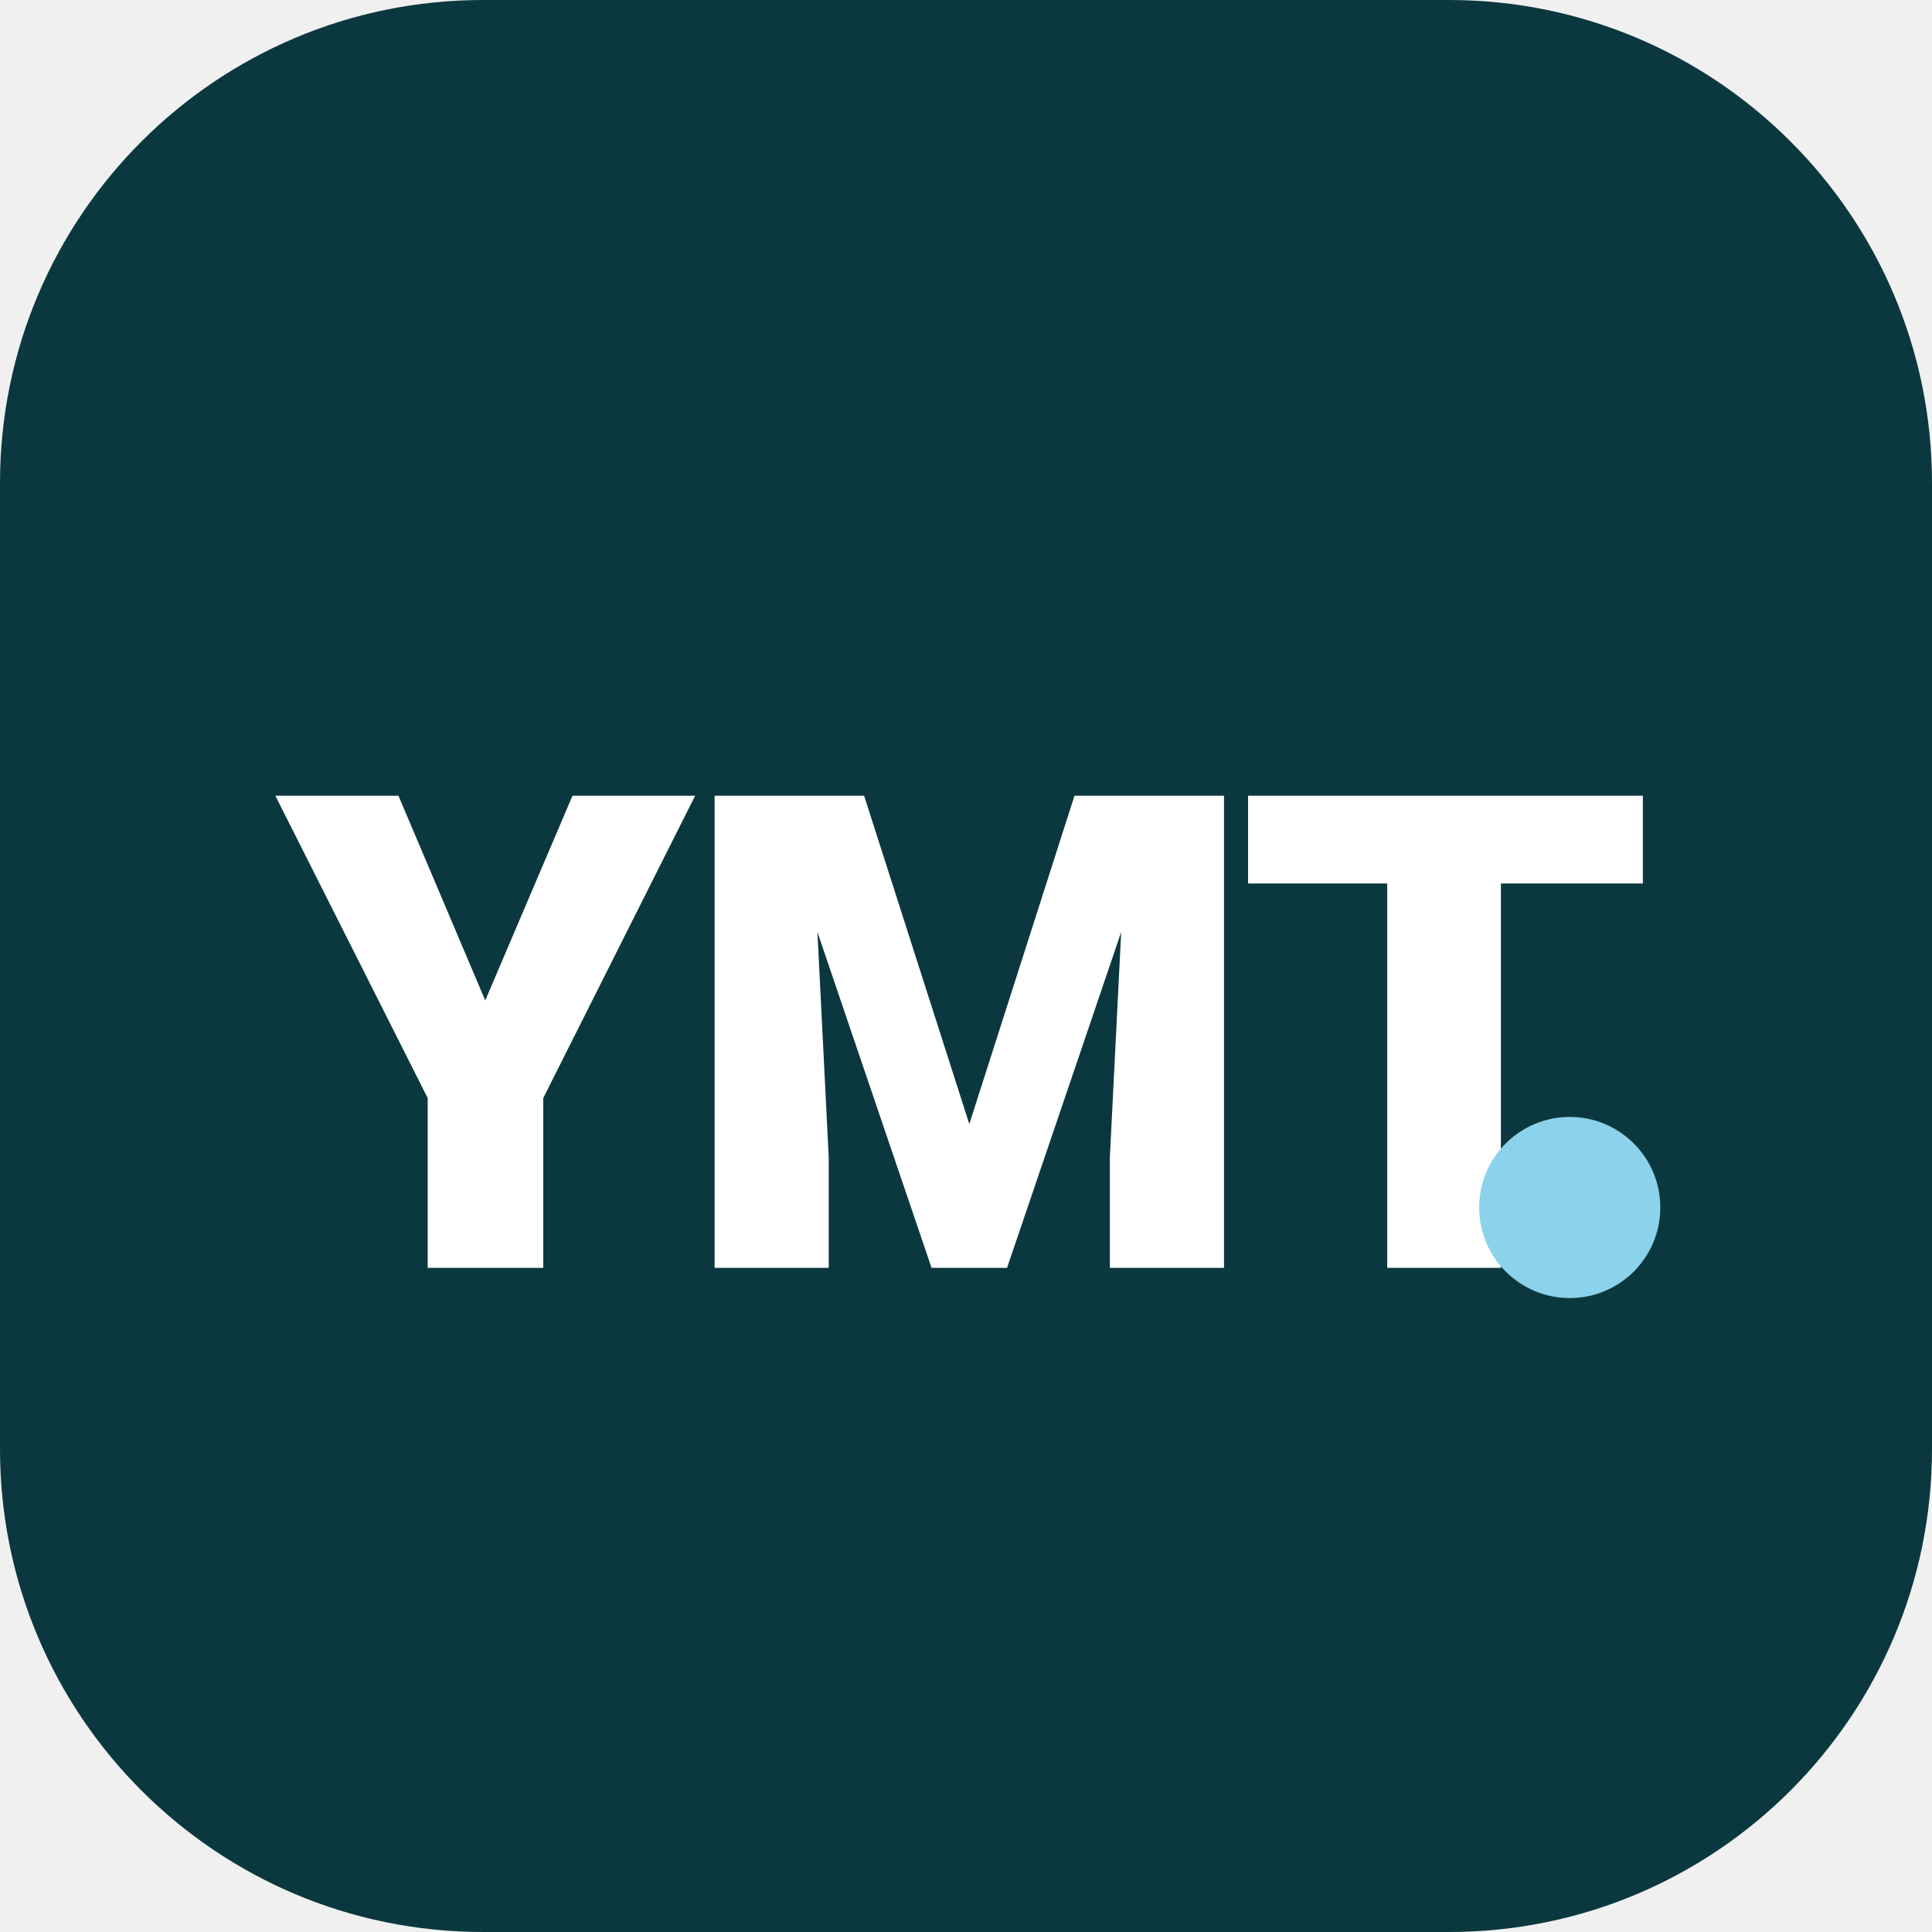
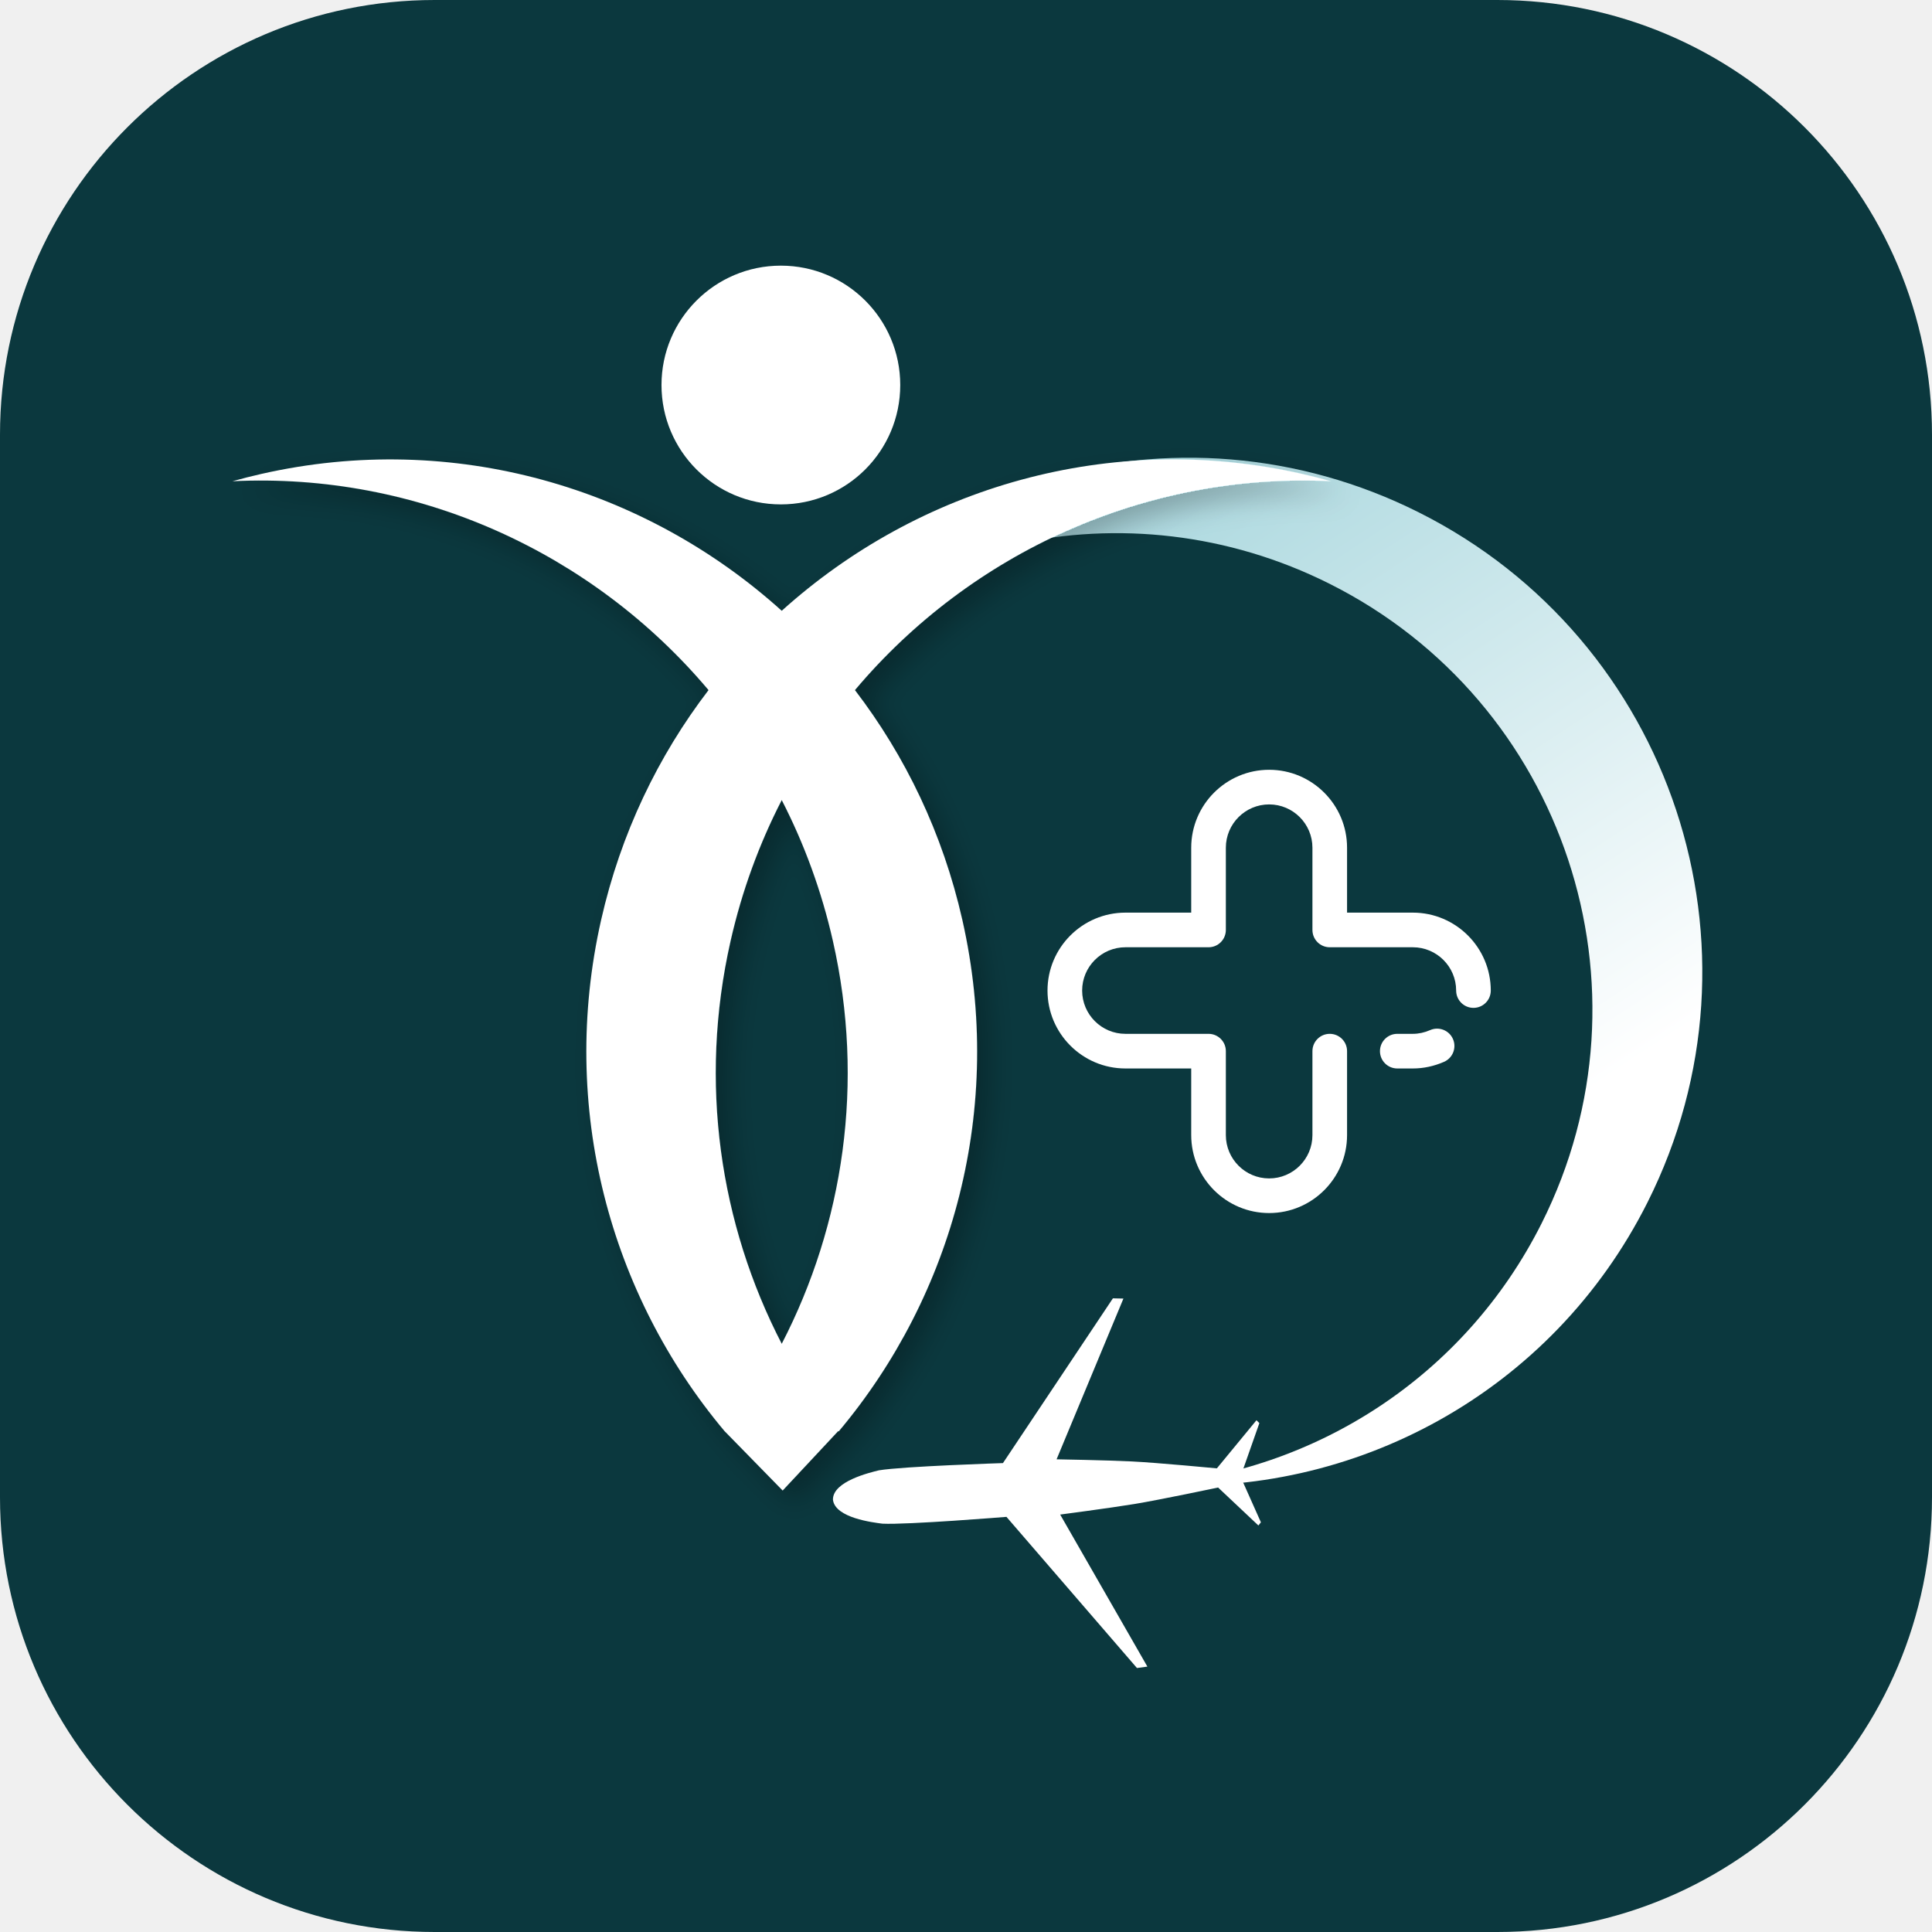
- <svg xmlns="http://www.w3.org/2000/svg" viewBox="0 0 64 64">
-   <rect width="64" height="64" rx="16" fill="#0b383e" />
-   <text x="32" y="42" font-family="system-ui, -apple-system, BlinkMacSystemFont, 'Segoe UI', Roboto, Helvetica, Arial, sans-serif" font-size="22" font-weight="800" fill="#ffffff" text-anchor="middle" letter-spacing="-0.5">YMT</text>
-   <circle cx="52" cy="40" r="3" fill="#8bd2ea" />
+ <svg xmlns="http://www.w3.org/2000/svg" viewBox="-72 -88 640 640" fill="none">
+   <defs>
+     <filter id="filter0_d_11_204" x="0" y="59.188" width="381.92" height="359.569" filterUnits="userSpaceOnUse" color-interpolation-filters="sRGB">
+       <feFlood flood-opacity="0" result="BackgroundImageFix" />
+       <feColorMatrix in="SourceAlpha" type="matrix" values="0 0 0 0 0 0 0 0 0 0 0 0 0 0 0 0 0 0 127 0" result="hardAlpha" />
+       <feOffset dx="4" dy="4" />
+       <feGaussianBlur stdDeviation="4.5" />
+       <feComposite in2="hardAlpha" operator="out" />
+       <feColorMatrix type="matrix" values="0 0 0 0 0 0 0 0 0 0 0 0 0 0 0 0 0 0 0.25 0" />
+       <feBlend mode="normal" in2="BackgroundImageFix" result="effect1_dropShadow_11_204" />
+       <feBlend mode="normal" in="SourceGraphic" in2="effect1_dropShadow_11_204" result="shape" />
+     </filter>
+     <linearGradient id="paint0_linear_11_204" x1="347" y1="40.5" x2="486" y2="253" gradientUnits="userSpaceOnUse">
+       <stop stop-color="#A9D7DE" />
+       <stop offset="1" stop-color="white" />
+     </linearGradient>
+   </defs>
+   <rect x="-72" y="-88" width="640" height="640" rx="144" fill="#0B383E" />
+   <path d="M398.026 81.745C482.041 123.916 515.96 226.218 473.785 310.244C442.048 373.472 376.266 408.331 309.848 403.745C363.128 399.581 412.986 368.442 438.71 317.191C477.8 239.315 446.363 144.498 368.495 105.413C301.2 71.635 221.251 90.536 175.549 146.557C220.826 70.621 317.768 41.461 398.026 81.745Z" fill="url(#paint0_linear_11_204)" />
+   <g filter="url(#filter0_d_11_204)">
+     <path d="M186.96 114.332C232.216 73.508 295.679 54.566 359.307 68.984C362.549 69.718 365.754 70.531 368.92 71.42C307.705 68.404 249.623 94.972 211.207 140.604C227.916 162.412 240.309 188.125 246.784 216.726C260.883 279.002 243.773 341.012 205.828 386.17L205.663 386.067L187.266 405.757L168.012 386.067L168.006 386.07C130.12 340.92 113.047 278.955 127.136 216.726C133.612 188.126 146.004 162.412 162.712 140.604C124.296 94.973 66.215 68.404 5 71.42C8.166 70.531 11.371 69.718 14.613 68.984C78.241 54.566 141.703 73.508 186.96 114.332ZM186.96 177.027C179.524 191.488 173.768 207.12 170.008 223.726C159.365 270.732 166.502 317.587 186.96 357.158C207.417 317.587 214.555 270.732 203.913 223.726C200.153 207.12 194.396 191.488 186.96 177.027Z" fill-rule="evenodd" clip-rule="evenodd" fill="white" />
+   </g>
+   <circle cx="186.673" cy="39.544" r="39.544" fill="white" />
+   <path d="M348.42 313.839C334.187 313.839 322.608 302.26 322.608 288.027V265.945H300.812C286.579 265.945 275 254.366 275 240.133C275 225.9 286.579 214.321 300.812 214.321H322.608V192.812C322.608 178.579 334.187 167 348.42 167C362.652 167 374.231 178.579 374.231 192.812V214.321H396.028C410.261 214.321 421.84 225.9 421.84 240.133C421.84 243.301 419.272 245.869 416.104 245.869C412.936 245.869 410.368 243.301 410.368 240.133C410.368 232.226 403.935 225.793 396.028 225.793H368.496C365.328 225.793 362.76 223.225 362.76 220.057V192.812C362.76 184.904 356.327 178.472 348.421 178.472C340.514 178.472 334.081 184.905 334.081 192.812V220.057C334.081 223.224 331.513 225.793 328.345 225.793H300.813C292.906 225.793 286.474 232.226 286.474 240.133C286.474 248.04 292.906 254.472 300.813 254.472H328.345C331.513 254.472 334.081 257.04 334.081 260.208V288.027C334.081 295.935 340.514 302.367 348.421 302.367C356.328 302.367 362.76 295.934 362.76 288.027V260.208C362.76 257.041 365.328 254.472 368.496 254.472C371.664 254.472 374.232 257.04 374.232 260.208V288.027C374.231 302.26 362.652 313.839 348.42 313.839Z" fill="white" />
+   <path d="M396.028 265.945H390.866C387.698 265.945 385.13 263.377 385.13 260.209C385.13 257.041 387.698 254.472 390.866 254.472H396.028C397.948 254.472 399.877 254.055 401.762 253.231C404.665 251.964 408.047 253.288 409.314 256.192C410.583 259.094 409.257 262.476 406.355 263.744C403.013 265.204 399.538 265.945 396.028 265.945Z" fill="white" />
+   <path d="M279.196 413.719L308.085 464.083L304.632 464.55L261.401 414.48C261.401 414.48 228.452 417.154 220.302 416.735C217.222 416.337 204.709 414.85 203.934 408.861C203.931 408.838 203.93 408.816 203.927 408.793C203.927 408.77 203.925 408.748 203.925 408.725C203.918 402.693 216.146 399.806 219.152 399.064C227.188 397.728 260.241 396.669 260.241 396.669L296.664 342.092L300.151 342.167L278.006 395.418C278.006 395.418 294.488 395.701 302.964 396.122C311.44 396.543 331.103 398.411 331.103 398.411L344.218 382.479L345.182 383.418L338.944 401.154L345.695 416.292L344.859 417.333L331.516 404.762C331.516 404.762 312.24 408.833 303.881 410.206C295.521 411.58 279.196 413.719 279.196 413.719Z" fill="white" />
</svg>
